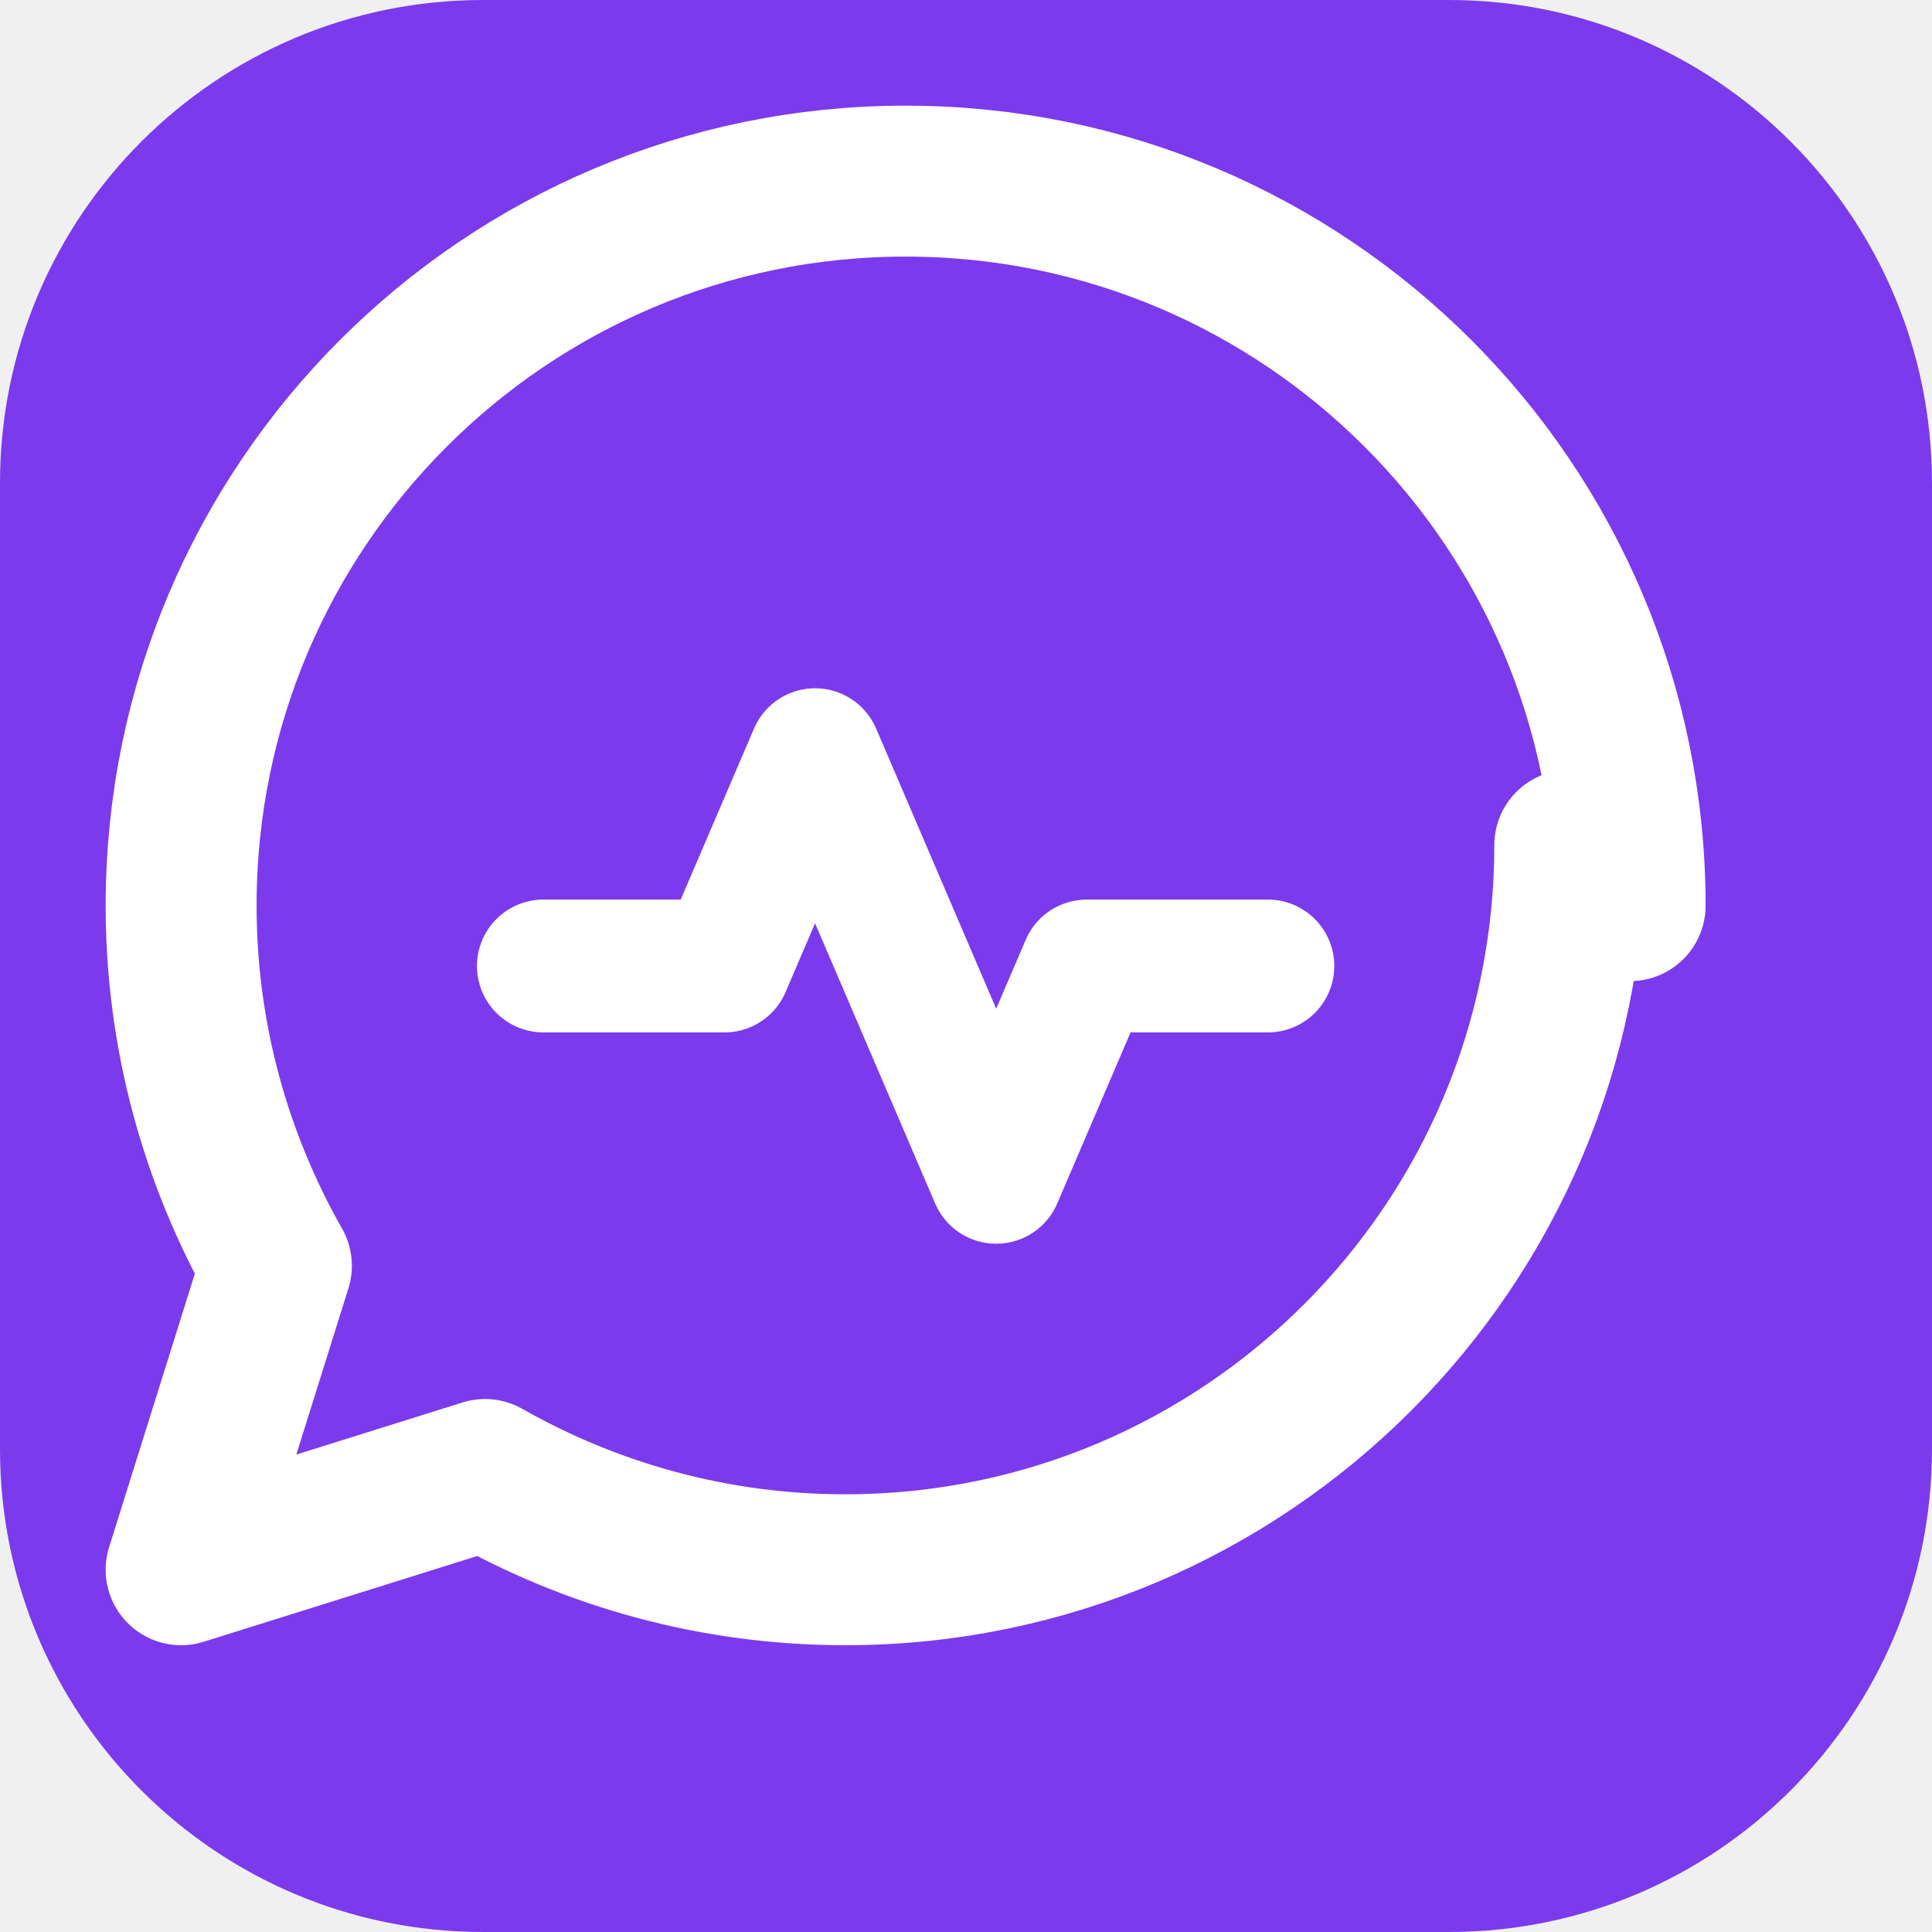
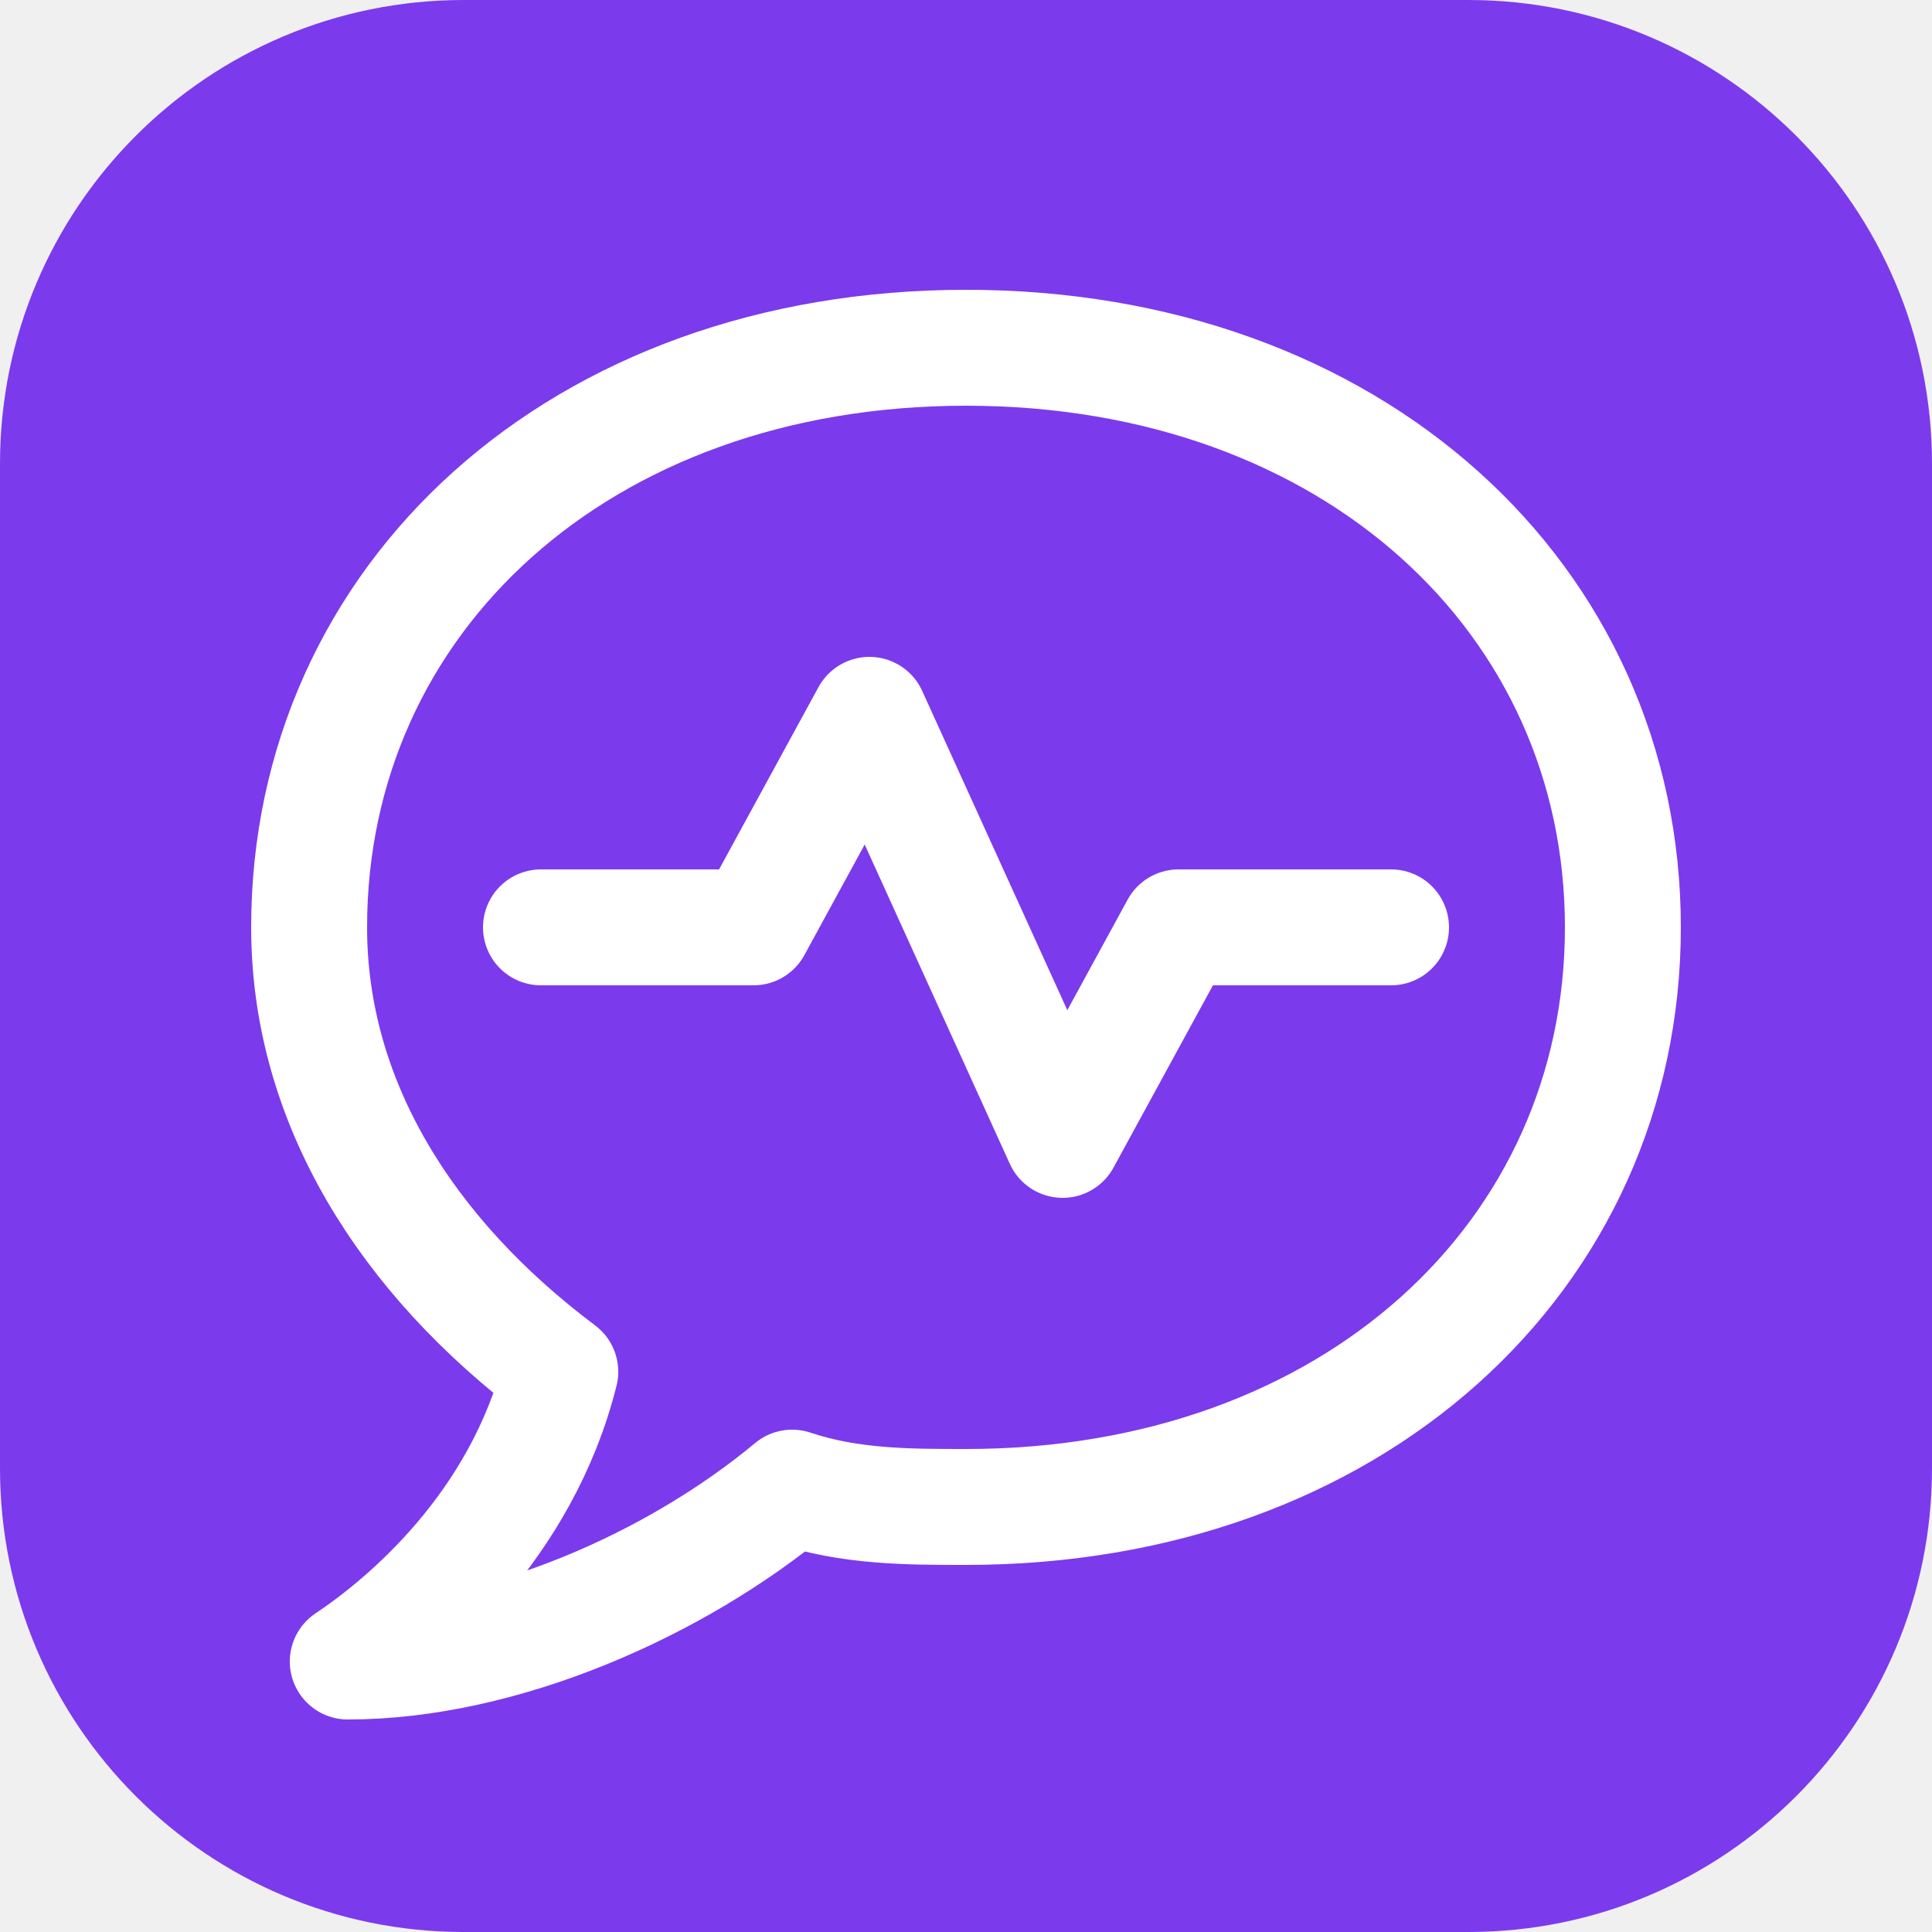
- <svg xmlns="http://www.w3.org/2000/svg" viewBox="0 0 32 32" width="32" height="32">
-   <rect width="32" height="32" rx="8" fill="#7C3AED" />
-   <path d="M27 15C27 21.627 21.627 27 15 27C12.835 27 10.804 26.426 9.034 25.422L4 27L5.578 21.966C4.574 20.196 4 18.165 4 16C4 9.373 9.373 4 16 4C22.627 4 28 9.373 28 16" fill="none" stroke="#FFFFFF" stroke-width="2.5" stroke-linecap="round" stroke-linejoin="round" transform="translate(-1, -1)" />
-   <path d="M9 16H12L13.5 12.5L16.5 19.5L18 16H21" fill="none" stroke="#FFFFFF" stroke-width="2.2" stroke-linecap="round" stroke-linejoin="round" />
+ <svg xmlns="http://www.w3.org/2000/svg" viewBox="0 0 100 100" width="40" height="40" className="rounded-xl shadow-xs">
+   <rect width="100" height="100" rx="24" fill="#7C3AED" />
+   <path d="M 50 18 C 30 18 16 31 16 48 C 16 57 21 65 29 71 C 27 79 21 84 18 86 C 26 86 35 82 41 77 C 44 78 47 78 50 78 C 70 78 84 65 84 48 C 84 31 70 18 50 18 Z" fill="none" stroke="#FFFFFF" stroke-width="6" stroke-linecap="round" stroke-linejoin="round" />
+   <path d="M 28 48 L 39 48 L 45 37 L 55 59 L 61 48 L 72 48" fill="none" stroke="#FFFFFF" stroke-width="6" stroke-linecap="round" stroke-linejoin="round" />
</svg>
